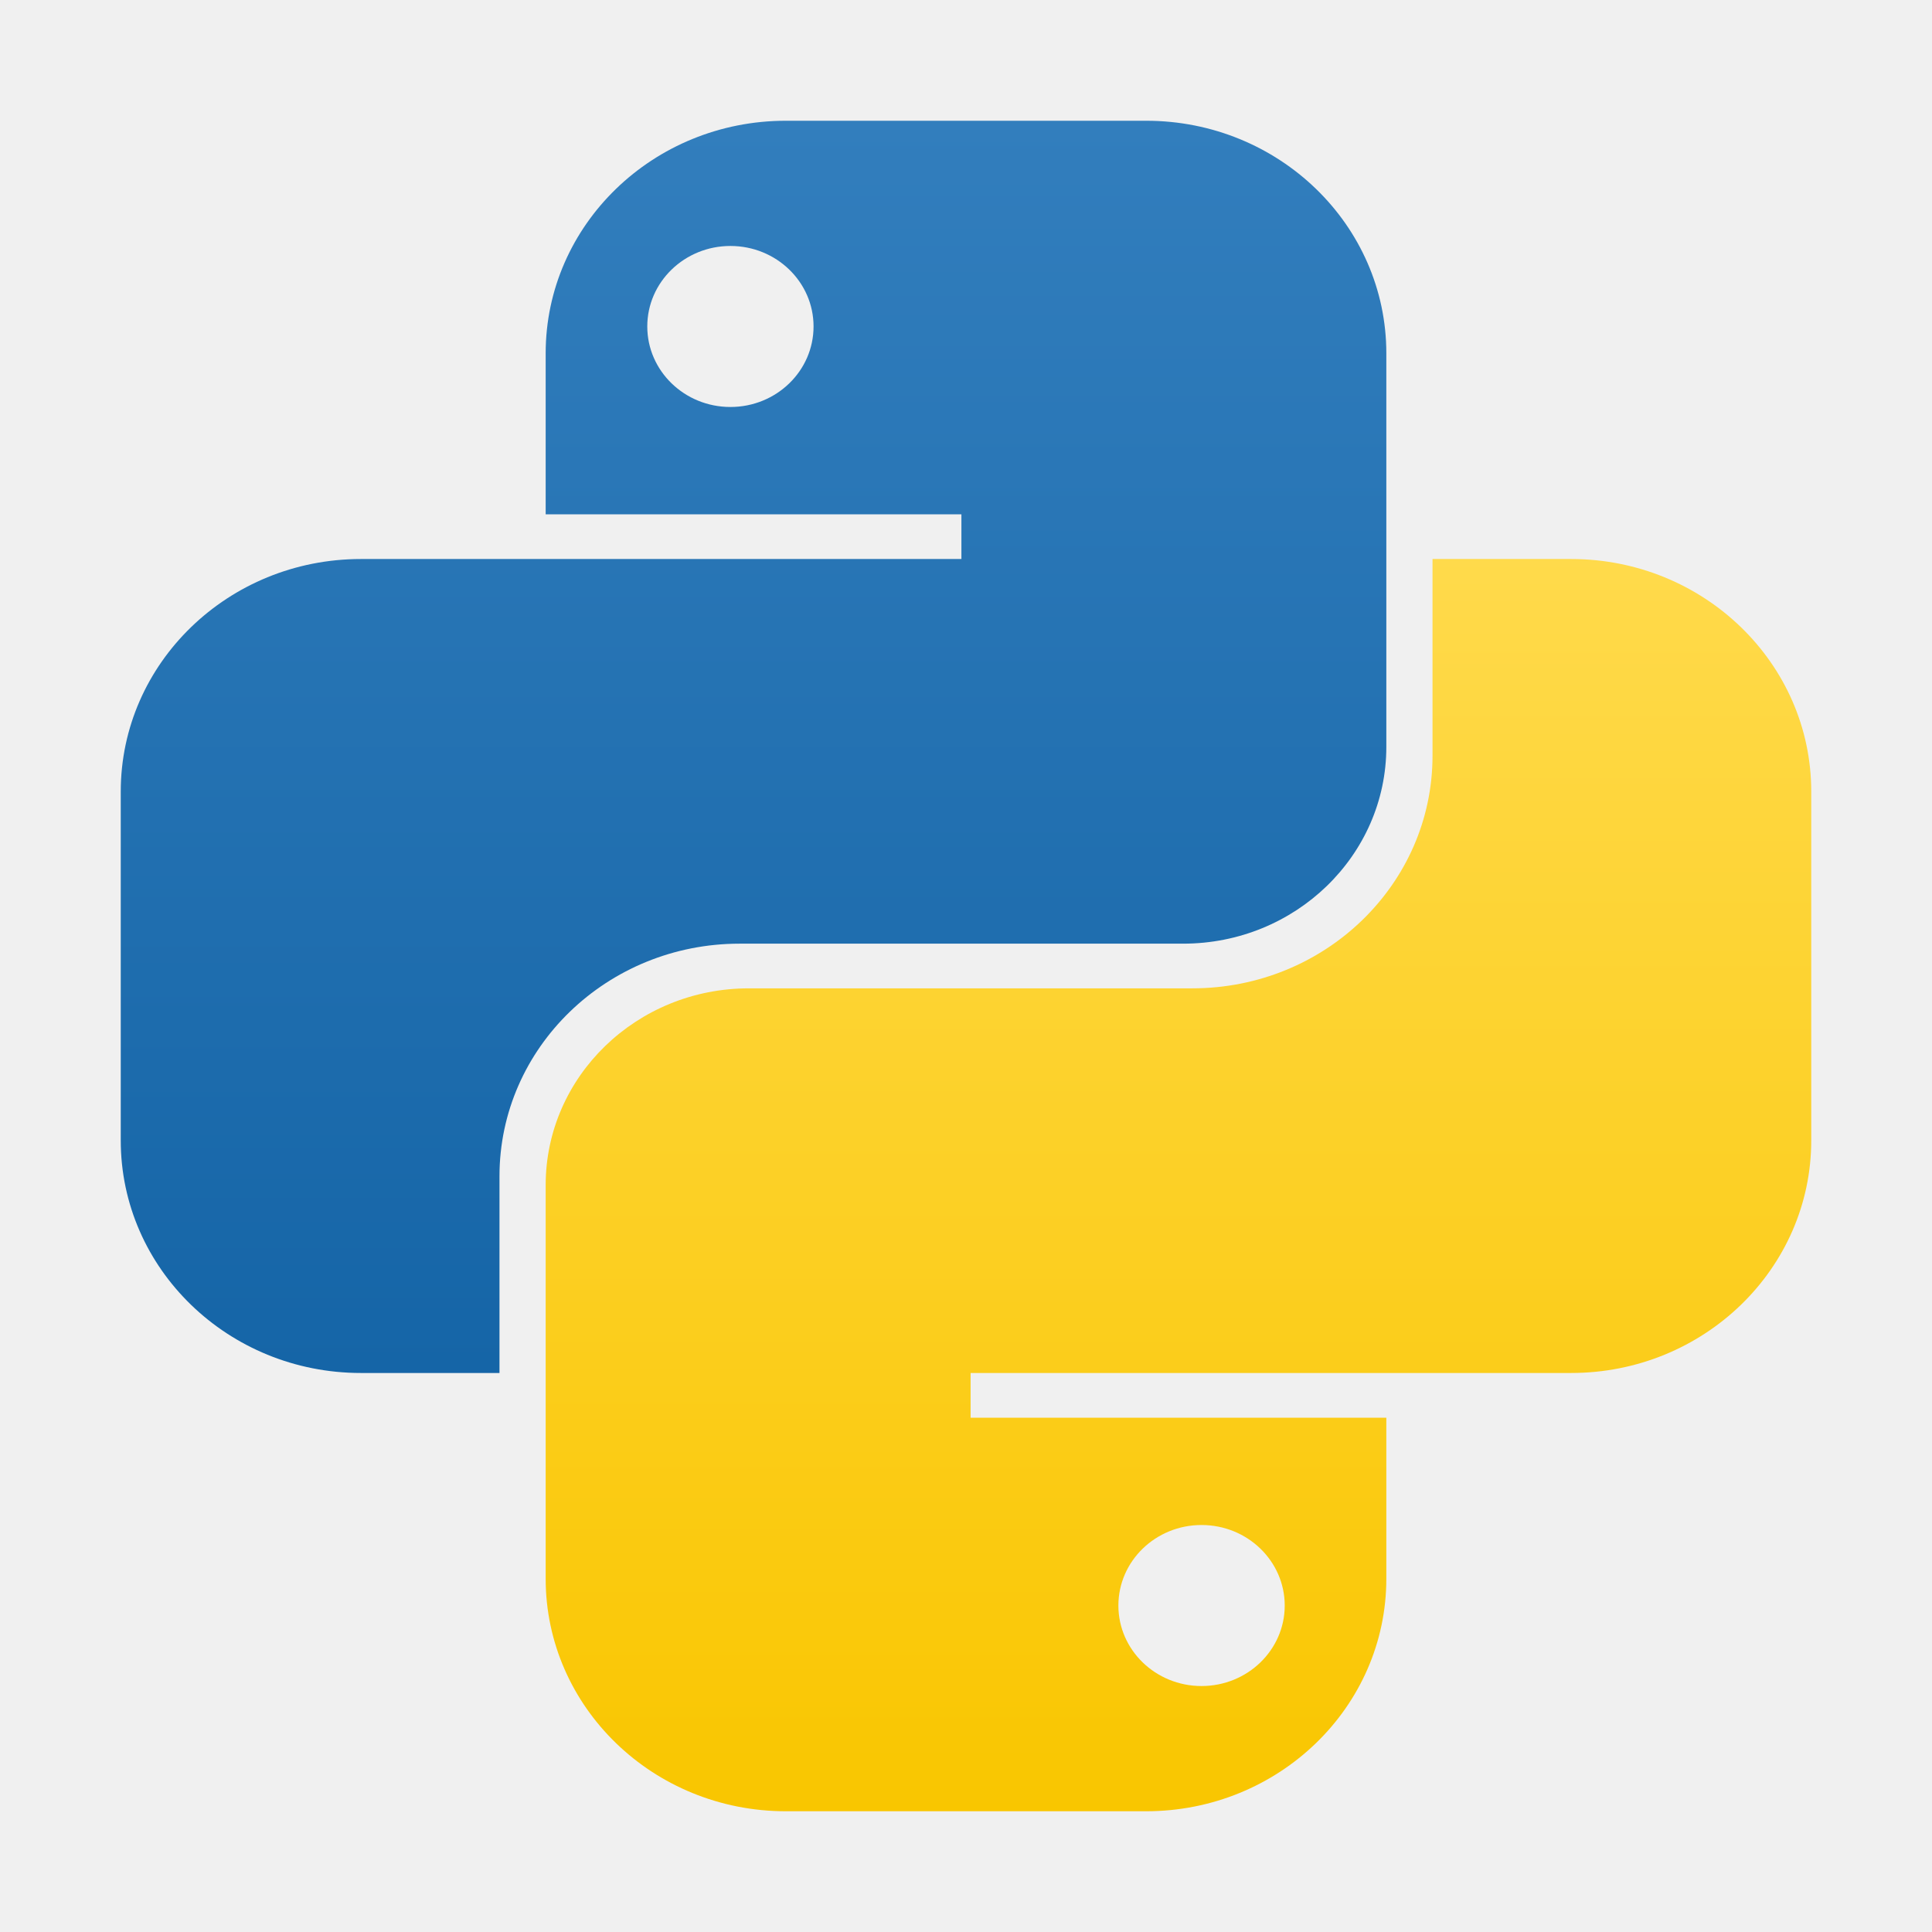
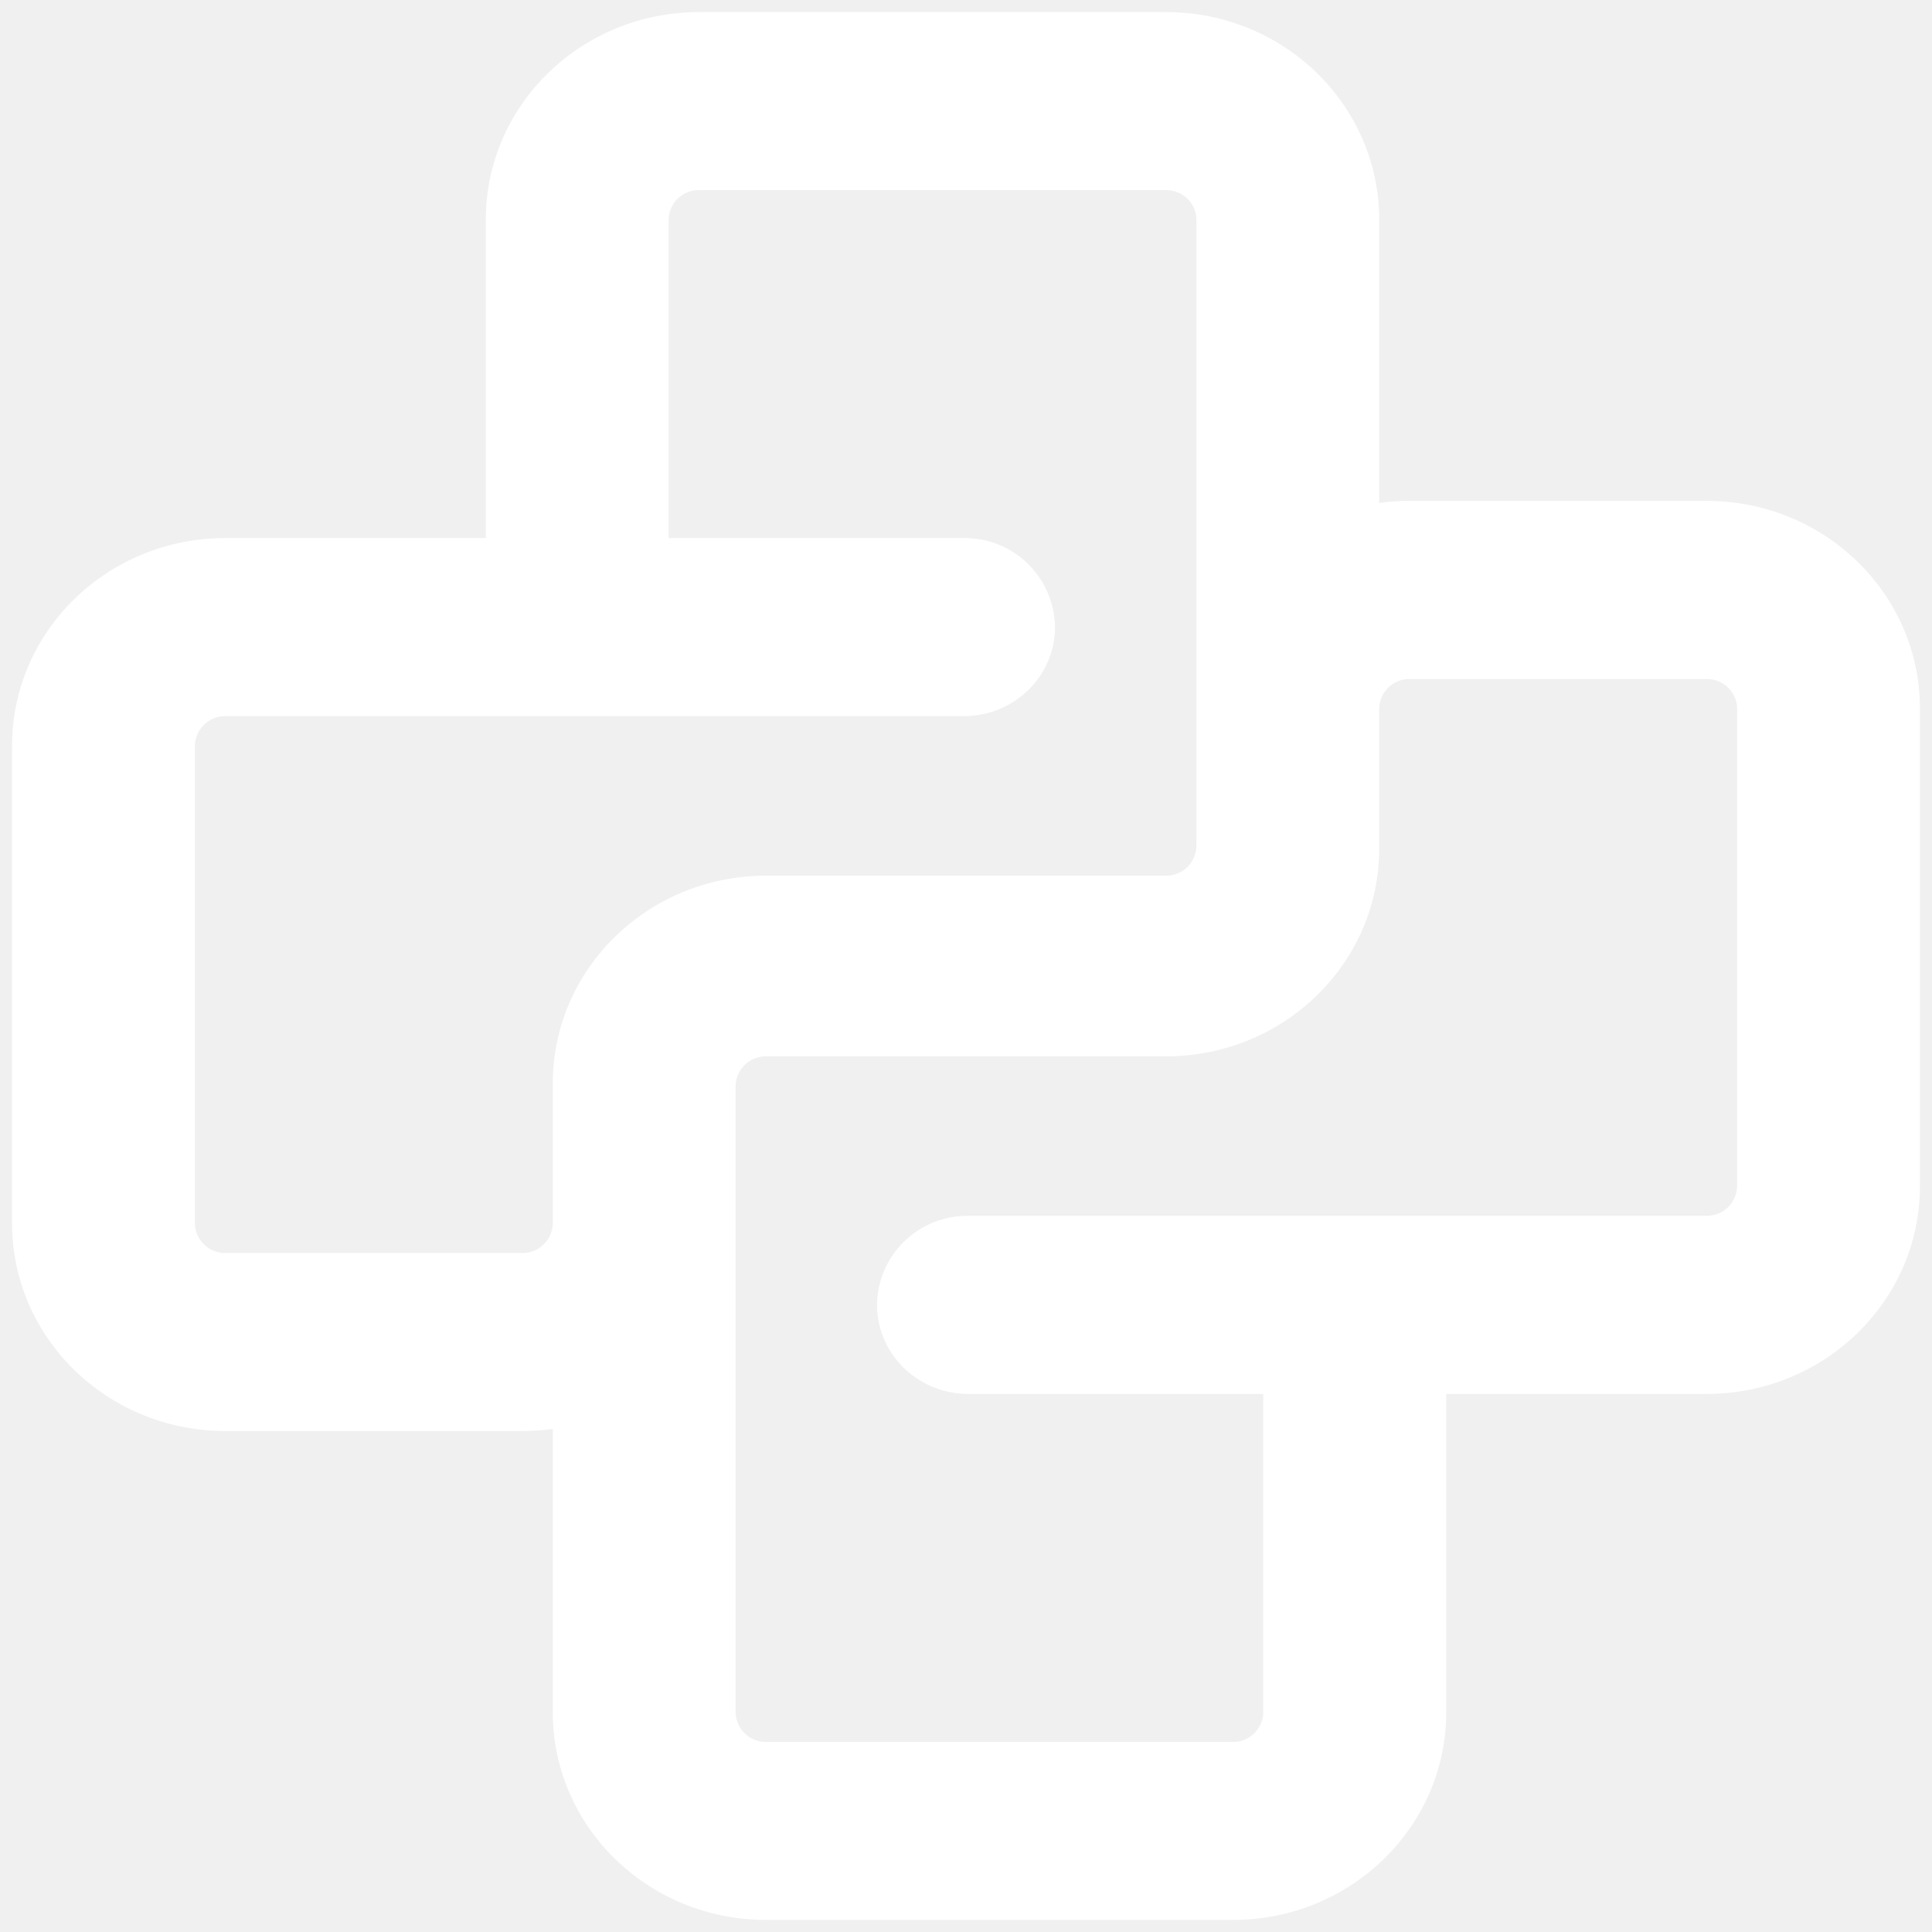
- <svg xmlns="http://www.w3.org/2000/svg" width="800px" height="800px" viewBox="0 0 32 32" fill="none">
-   <path fill-rule="evenodd" clip-rule="evenodd" d="M13.016 2C10.819 2 9.038 3.725 9.038 5.852V8.519H15.924V9.259H5.978C3.781 9.259 2 10.984 2 13.111L2 18.889C2 21.016 3.781 22.741 5.978 22.741H8.273V19.482C8.273 17.354 10.054 15.63 12.251 15.63H19.596C21.455 15.63 22.962 14.17 22.962 12.37V5.852C22.962 3.725 21.181 2 18.984 2H13.016ZM12.098 6.741C12.859 6.741 13.475 6.144 13.475 5.407C13.475 4.671 12.859 4.074 12.098 4.074C11.338 4.074 10.721 4.671 10.721 5.407C10.721 6.144 11.338 6.741 12.098 6.741Z" fill="url(#paint0_linear_87_8204)" />
-   <path fill-rule="evenodd" clip-rule="evenodd" d="M18.983 30C21.18 30 22.962 28.276 22.962 26.148V23.482L16.076 23.482L16.076 22.741L26.022 22.741C28.219 22.741 30 21.016 30 18.889V13.111C30 10.984 28.219 9.259 26.022 9.259L23.727 9.259V12.518C23.727 14.646 21.945 16.37 19.748 16.37L12.404 16.37C10.545 16.37 9.038 17.83 9.038 19.63L9.038 26.148C9.038 28.276 10.819 30 13.016 30H18.983ZM19.901 25.259C19.141 25.259 18.524 25.856 18.524 26.593C18.524 27.329 19.141 27.926 19.901 27.926C20.662 27.926 21.279 27.329 21.279 26.593C21.279 25.856 20.662 25.259 19.901 25.259Z" fill="url(#paint1_linear_87_8204)" />
-   <defs>
-     <linearGradient id="paint0_linear_87_8204" x1="12.481" y1="2" x2="12.481" y2="22.741" gradientUnits="userSpaceOnUse">
-       <stop stop-color="#327EBD" />
-       <stop offset="1" stop-color="#1565A7" />
-     </linearGradient>
-     <linearGradient id="paint1_linear_87_8204" x1="19.519" y1="9.259" x2="19.519" y2="30" gradientUnits="userSpaceOnUse">
-       <stop stop-color="#FFDA4B" />
-       <stop offset="1" stop-color="#F9C600" />
-     </linearGradient>
-   </defs>
+ <svg xmlns="http://www.w3.org/2000/svg" width="800px" height="800px" viewBox="0 0 16 16" fill="none">
+   <path d="M5.79 1.574h3.866c.14 0 .252.11.252.246v5.186a.25.25 0 01-.252.246H6.344c-.975 0-1.766.77-1.766 1.72v1.162a.25.25 0 01-.253.243H1.867a.25.25 0 01-.253-.246V6.177a.25.25 0 01.252-.246H7.98c.418 0 .757-.33.757-.737a.747.747 0 00-.757-.738H5.537V1.82a.25.25 0 01.253-.246zm5.632 2.592V1.82c0-.95-.79-1.72-1.766-1.72H5.79c-.976 0-1.767.77-1.767 1.72v2.636H1.867C.89 4.456.1 5.226.1 6.176v3.955c0 .95.79 1.72 1.766 1.72h2.46c.085 0 .17-.006.252-.017v2.346c0 .95.79 1.72 1.766 1.72h3.866c.976 0 1.767-.77 1.767-1.72v-2.636h2.156c.976 0 1.767-.77 1.767-1.72V5.868c0-.95-.79-1.72-1.767-1.72h-2.458c-.086 0-.17.005-.253.017zm-5.33 5.974V8.994a.25.25 0 01.252-.246h3.312c.976 0 1.766-.77 1.766-1.72V5.866a.25.25 0 01.253-.243h2.458c.14 0 .253.11.253.246v3.954a.25.25 0 01-.252.246H8.02a.747.747 0 00-.757.737c0 .408.339.738.757.738h2.442v2.636a.25.25 0 01-.253.246H6.344a.25.25 0 01-.252-.246v-4.04z" fill="#FFFFFF" />
</svg>
